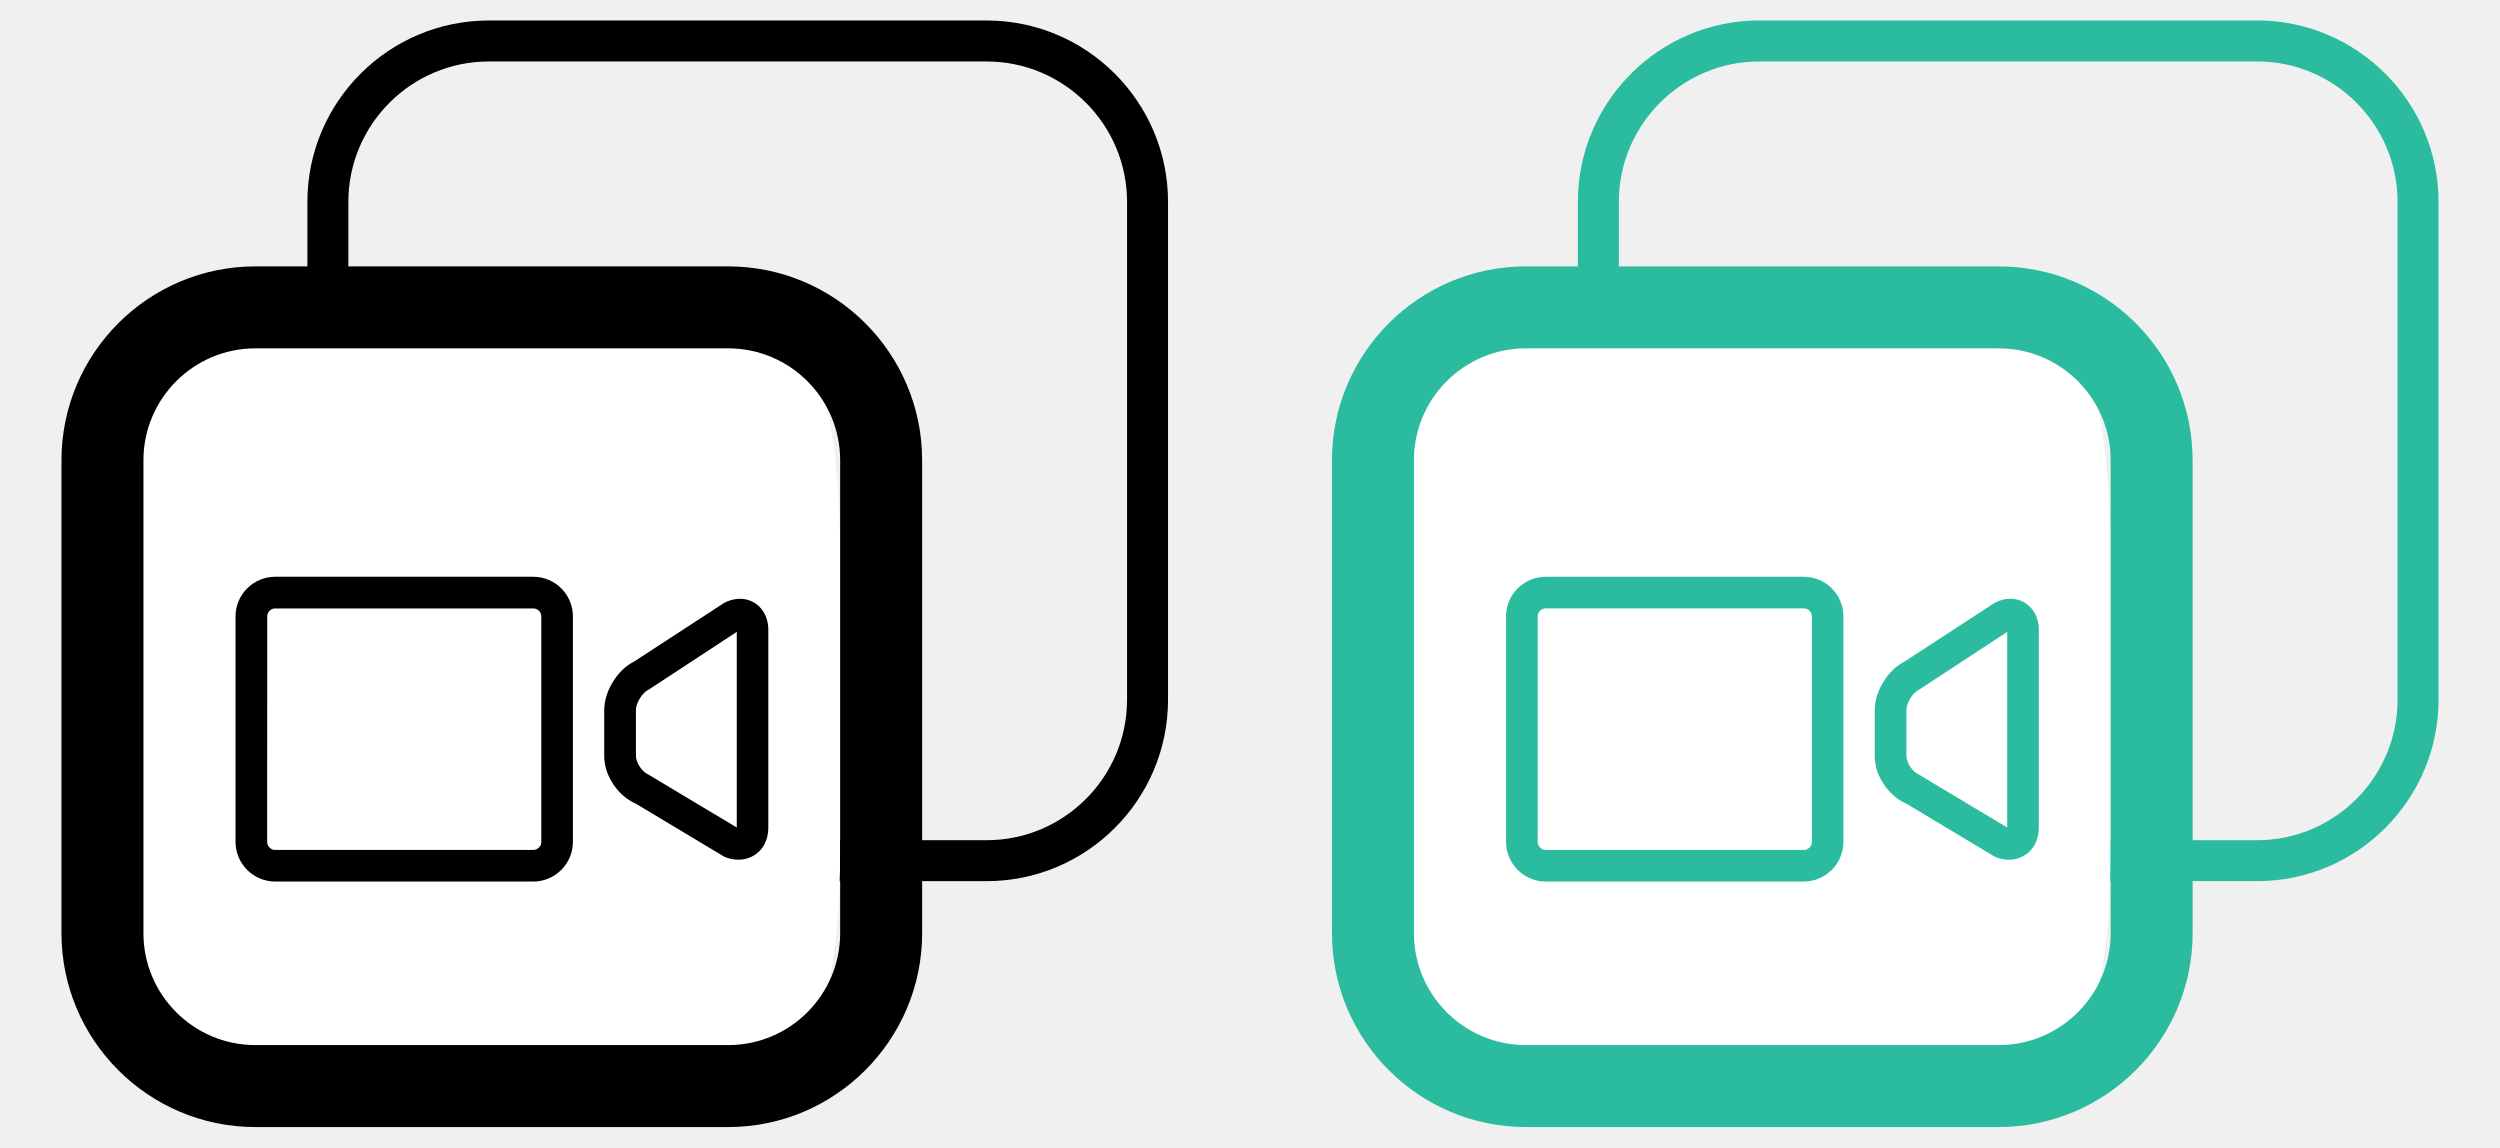
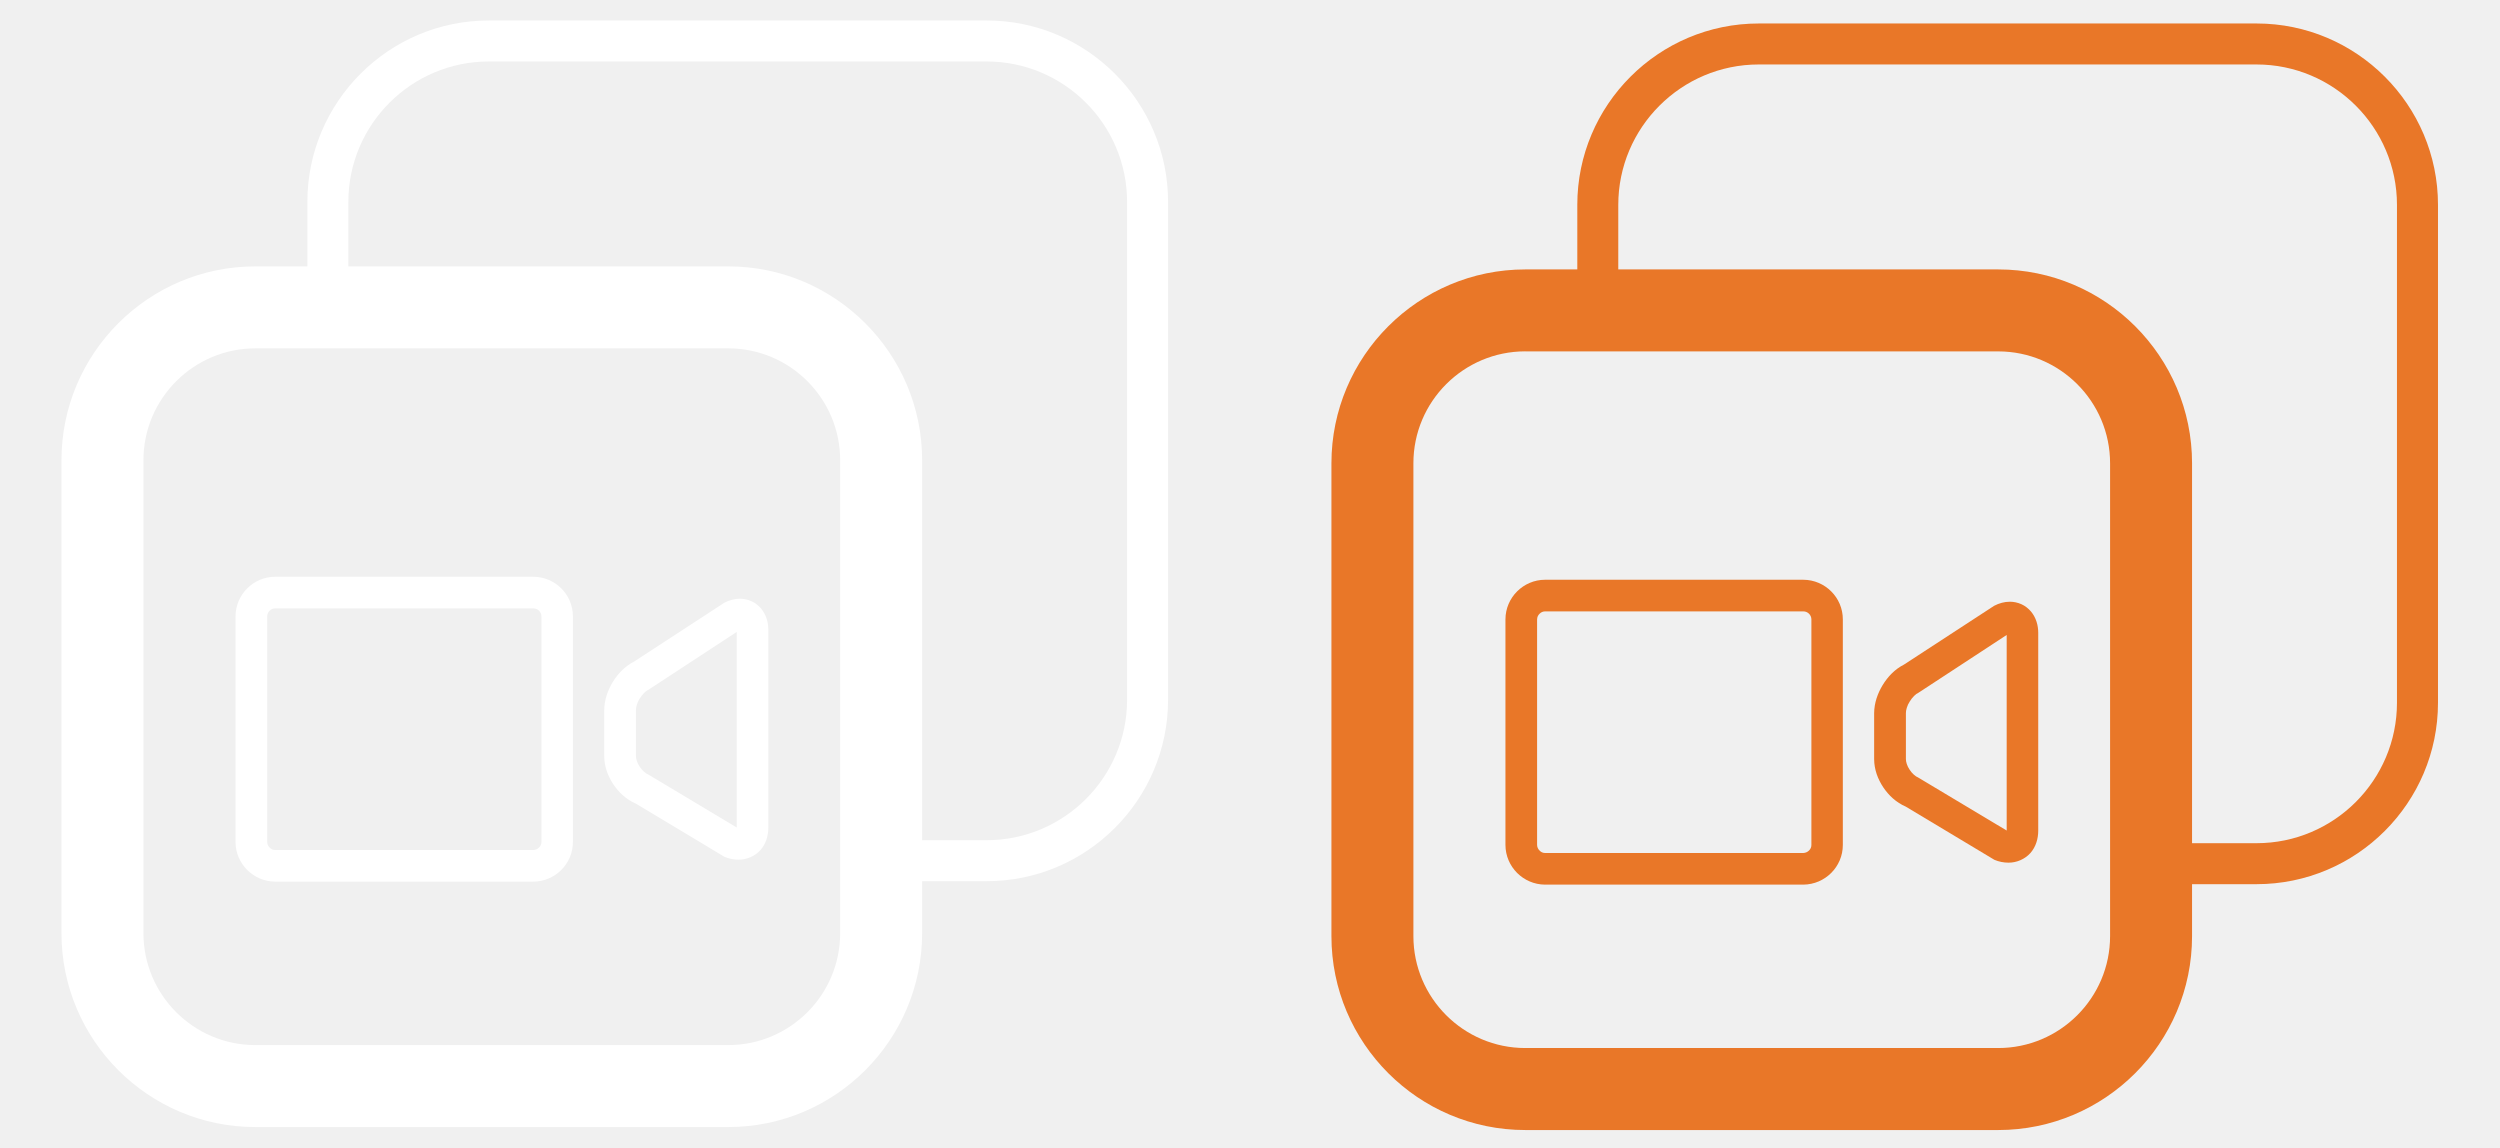
<svg xmlns="http://www.w3.org/2000/svg" version="1.1" id="Layer_1" x="0px" y="0px" width="61px" height="28px" viewBox="0 0 61 28" enable-background="new 0 0 61 28" xml:space="preserve">
  <g>
-     <path d="M24.073,21.5H11.927c-2.441,0-4.427-1.986-4.427-4.428V4.927C7.5,2.486,9.486,0.5,11.927,0.5h12.146   c2.441,0,4.427,1.986,4.427,4.427v12.146C28.5,19.514,26.514,21.5,24.073,21.5z M11.927,1.5C10.037,1.5,8.5,3.038,8.5,4.927v12.146   c0,1.891,1.537,3.428,3.427,3.428h12.146c1.89,0,3.427-1.537,3.427-3.428V4.927c0-1.889-1.537-3.427-3.427-3.427H11.927z" />
+     <path fill="#E97728" d="M38.486,7.073V5c0-2.441,1.986-4.427,4.428-4.427H55.06c2.44,0,4.427,1.986,4.427,4.427v12.146   c0,2.441-1.986,4.428-4.428,4.428H52.57v-1h2.488c1.891,0,3.428-1.537,3.428-3.428V5c0-1.889-1.537-3.427-3.428-3.427H42.914   c-1.891,0-3.428,1.538-3.428,3.427v2.157L38.486,7.073z" />
    <g>
-       <g>
-         <path fill="#FFFFFF" d="M19.624,25.531c-0.568,0.541-2.556,0.969-4.607,0.969h-6.35c-2.051,0-4.226-0.598-4.949-1.344     C2.995,24.408,2.5,22.133,2.5,20.082V13.98c0-2.051,0.418-4.412,1.046-5.105C4.175,8.182,6.272,7.5,8.323,7.5h6.791     c2.051,0,4.018,0.576,4.558,1.141c0.54,0.565,0.828,2.819,0.828,4.87v7.321C20.5,22.883,20.19,24.99,19.624,25.531z" />
-       </g>
-       <path d="M17.77,27.5H6.23c-2.608,0-4.73-2.123-4.73-4.73V11.23c0-2.608,2.122-4.73,4.73-4.73h11.54c2.608,0,4.73,2.122,4.73,4.73    V22.77C22.5,25.377,20.378,27.5,17.77,27.5z M6.23,8.5c-1.505,0-2.73,1.225-2.73,2.73V22.77c0,1.506,1.225,2.73,2.73,2.73h11.54    c1.506,0,2.73-1.225,2.73-2.73V11.23c0-1.506-1.225-2.73-2.73-2.73H6.23z" />
+       <path fill="#E97728" d="M48.756,27.573H37.217c-2.608,0-4.73-2.122-4.73-4.73V11.304c0-2.608,2.122-4.73,4.73-4.73h11.539    c2.608,0,4.73,2.122,4.73,4.73v11.539C53.486,25.451,51.364,27.573,48.756,27.573z M37.217,8.573c-1.506,0-2.73,1.225-2.73,2.73    v11.539c0,1.506,1.225,2.73,2.73,2.73h11.539c1.506,0,2.73-1.225,2.73-2.73V11.304c0-1.506-1.225-2.73-2.73-2.73H37.217z" />
    </g>
-     <path d="M6.712,21.51h6.301c0.533-0.002,0.965-0.434,0.966-0.967v-5.506c-0.001-0.531-0.433-0.962-0.966-0.964H6.712   c-0.531,0.002-0.963,0.433-0.965,0.964v5.506C5.749,21.076,6.181,21.508,6.712,21.51z M6.52,15.037c0-0.05,0.021-0.097,0.058-0.134   c0.036-0.037,0.082-0.057,0.135-0.057h6.301c0.053,0,0.1,0.02,0.136,0.057c0.037,0.037,0.057,0.084,0.058,0.134v5.506   c0,0.055-0.021,0.102-0.058,0.137c-0.036,0.035-0.083,0.057-0.136,0.059H6.712c-0.053,0-0.099-0.021-0.135-0.059   c-0.037-0.035-0.057-0.082-0.058-0.137L6.52,15.037L6.52,15.037z" />
-     <path d="M15.47,16.143c-0.224,0.113-0.393,0.295-0.518,0.498c-0.123,0.203-0.207,0.434-0.209,0.688v1.121   c0.002,0.258,0.09,0.488,0.223,0.689c0.134,0.197,0.312,0.367,0.549,0.471l2.162,1.297c0.109,0.045,0.225,0.07,0.342,0.07   c0.198,0.002,0.401-0.084,0.536-0.236c0.135-0.152,0.192-0.35,0.192-0.545v-4.826c0-0.186-0.051-0.371-0.176-0.521   c-0.062-0.074-0.143-0.139-0.234-0.178c-0.09-0.041-0.187-0.061-0.281-0.061c-0.137,0-0.266,0.037-0.386,0.1L15.47,16.143   L15.47,16.143z M15.815,18.896c-0.059-0.023-0.145-0.094-0.205-0.189c-0.062-0.09-0.095-0.199-0.093-0.26v-1.121   c-0.002-0.066,0.03-0.186,0.095-0.285c0.061-0.102,0.149-0.186,0.211-0.211l2.154-1.412v4.773L15.815,18.896L15.815,18.896z" />
+     <path fill="#E97728" d="M37.698,21.585H44c0.532-0.004,0.965-0.435,0.965-0.968v-5.506c0-0.531-0.433-0.963-0.965-0.965h-6.302   c-0.53,0.002-0.963,0.434-0.965,0.965v5.506C36.735,21.15,37.168,21.581,37.698,21.585z M37.506,15.111   c0-0.052,0.021-0.099,0.06-0.136c0.035-0.036,0.082-0.057,0.135-0.057h6.302c0.053,0,0.1,0.021,0.137,0.057   c0.037,0.037,0.057,0.084,0.058,0.136v5.506c0,0.054-0.021,0.101-0.058,0.136c-0.037,0.036-0.084,0.057-0.137,0.06H37.7   c-0.053,0-0.1-0.021-0.135-0.06c-0.037-0.035-0.058-0.082-0.06-0.136V15.111L37.506,15.111z" />
+     <path fill="#E97728" d="M46.457,16.216c-0.225,0.114-0.394,0.295-0.519,0.498c-0.123,0.203-0.207,0.436-0.209,0.688v1.121   c0.002,0.258,0.09,0.487,0.223,0.688c0.134,0.198,0.312,0.368,0.55,0.471l2.162,1.298c0.108,0.045,0.225,0.069,0.342,0.069   c0.197,0.002,0.4-0.084,0.535-0.234c0.135-0.152,0.192-0.352,0.192-0.547v-4.825c0-0.187-0.052-0.372-0.177-0.522   c-0.063-0.074-0.144-0.138-0.233-0.178s-0.187-0.061-0.28-0.061c-0.138,0-0.267,0.037-0.387,0.1L46.457,16.216L46.457,16.216z    M46.801,18.97c-0.06-0.023-0.146-0.095-0.205-0.188c-0.063-0.09-0.094-0.199-0.092-0.261v-1.121   c-0.002-0.064,0.028-0.186,0.094-0.284c0.062-0.103,0.15-0.187,0.211-0.212l2.154-1.411v4.772L46.801,18.97L46.801,18.97z" />
  </g>
  <g>
-     <path fill="#2BBCA0" d="M55.073,21.5H42.927c-2.44,0-4.427-1.986-4.427-4.428V4.926c0-2.441,1.986-4.427,4.427-4.427h12.146   c2.44,0,4.427,1.986,4.427,4.427v12.146C59.5,19.514,57.514,21.5,55.073,21.5z M42.927,1.5c-1.89,0-3.427,1.538-3.427,3.427v12.146   c0,1.891,1.537,3.428,3.427,3.428h12.146c1.89,0,3.427-1.537,3.427-3.428V4.926c0-1.889-1.537-3.427-3.427-3.427H42.927z" />
+     <path fill="#FFFFFF" d="M7.5,7V4.927C7.5,2.486,9.486,0.5,11.928,0.5h12.146c2.44,0,4.427,1.986,4.427,4.427v12.146   c0,2.441-1.986,4.428-4.428,4.428h-2.488v-1h2.488c1.891,0,3.428-1.537,3.428-3.428V4.927c0-1.889-1.537-3.427-3.428-3.427H11.928   C10.037,1.5,8.5,3.038,8.5,4.927v2.157L7.5,7z" />
    <g>
-       <g>
-         <path fill="#FFFFFF" d="M50.623,25.531c-0.568,0.541-2.557,0.969-4.607,0.969h-6.348c-2.052,0-4.227-0.598-4.949-1.344     c-0.722-0.748-1.219-3.023-1.219-5.074v-6.103c0-2.051,0.418-4.411,1.047-5.105S37.271,7.5,39.324,7.5h6.789     c2.052,0,4.018,0.576,4.559,1.141s0.828,2.819,0.828,4.87v7.322C51.5,22.883,51.191,24.99,50.623,25.531z" />
-       </g>
-       <path fill="#2BBCA0" d="M48.77,27.5H37.23c-2.608,0-4.73-2.123-4.73-4.73v-11.54c0-2.608,2.122-4.73,4.73-4.73H48.77    c2.608,0,4.73,2.122,4.73,4.73v11.54C53.5,25.377,51.378,27.5,48.77,27.5z M37.23,8.5c-1.506,0-2.73,1.225-2.73,2.73v11.54    c0,1.506,1.225,2.73,2.73,2.73H48.77c1.506,0,2.73-1.225,2.73-2.73v-11.54c0-1.505-1.225-2.73-2.73-2.73H37.23z" />
+       <path fill="#FFFFFF" d="M17.77,27.5H6.23c-2.608,0-4.73-2.122-4.73-4.73V11.23c0-2.608,2.122-4.73,4.73-4.73h11.54    c2.608,0,4.73,2.122,4.73,4.73V22.77C22.5,25.378,20.378,27.5,17.77,27.5z M6.23,8.5c-1.505,0-2.73,1.225-2.73,2.73V22.77    c0,1.506,1.225,2.73,2.73,2.73h11.54c1.506,0,2.73-1.225,2.73-2.73V11.23c0-1.506-1.225-2.73-2.73-2.73H6.23z" />
    </g>
-     <path fill="#2BBCA0" d="M37.712,21.51h6.302c0.532-0.002,0.965-0.434,0.965-0.967v-5.506c0-0.531-0.433-0.962-0.965-0.964h-6.302   c-0.53,0.002-0.963,0.434-0.965,0.964v5.506C36.749,21.076,37.182,21.508,37.712,21.51z M37.52,15.037   c0-0.051,0.021-0.098,0.059-0.135c0.035-0.036,0.082-0.057,0.135-0.057h6.301c0.053,0,0.1,0.021,0.137,0.057   c0.037,0.037,0.057,0.084,0.058,0.135v5.506c0,0.055-0.021,0.102-0.058,0.137s-0.084,0.057-0.137,0.059h-6.301   c-0.053,0-0.1-0.021-0.135-0.059c-0.037-0.035-0.057-0.082-0.059-0.137V15.037L37.52,15.037z" />
-     <path fill="#2BBCA0" d="M46.471,16.143c-0.225,0.113-0.394,0.295-0.519,0.498c-0.123,0.203-0.207,0.434-0.209,0.688v1.121   c0.002,0.258,0.09,0.488,0.223,0.689c0.134,0.197,0.312,0.367,0.55,0.471l2.161,1.297c0.109,0.045,0.226,0.07,0.343,0.07   c0.197,0.002,0.4-0.084,0.535-0.236s0.192-0.35,0.192-0.545v-4.826c0-0.186-0.052-0.372-0.177-0.522   c-0.062-0.074-0.143-0.138-0.233-0.178c-0.09-0.04-0.187-0.061-0.28-0.061c-0.138,0-0.267,0.037-0.387,0.1L46.471,16.143   L46.471,16.143z M46.814,18.896c-0.059-0.023-0.145-0.094-0.205-0.189c-0.062-0.09-0.094-0.199-0.092-0.26v-1.121   c-0.002-0.066,0.029-0.186,0.094-0.285c0.062-0.102,0.15-0.186,0.212-0.211l2.153-1.412v4.773L46.814,18.896L46.814,18.896z" />
+     <path fill="#FFFFFF" d="M6.712,21.512h6.302c0.532-0.004,0.965-0.435,0.965-0.968v-5.506c0-0.531-0.433-0.963-0.965-0.965H6.712   c-0.53,0.002-0.963,0.434-0.965,0.965v5.506C5.749,21.077,6.182,21.508,6.712,21.512z M6.52,15.038   c0-0.052,0.021-0.099,0.059-0.136c0.035-0.036,0.082-0.057,0.135-0.057h6.302c0.053,0,0.1,0.021,0.137,0.057   c0.037,0.037,0.057,0.084,0.058,0.136v5.506c0,0.054-0.021,0.101-0.058,0.136c-0.037,0.036-0.084,0.057-0.137,0.06H6.713   c-0.053,0-0.1-0.021-0.135-0.06c-0.037-0.035-0.057-0.082-0.059-0.136L6.52,15.038L6.52,15.038z" />
+     <path fill="#FFFFFF" d="M15.471,16.143c-0.225,0.114-0.394,0.295-0.519,0.498c-0.123,0.203-0.207,0.436-0.209,0.688v1.121   c0.002,0.258,0.09,0.487,0.223,0.688c0.134,0.198,0.312,0.368,0.55,0.471l2.162,1.298c0.108,0.045,0.225,0.069,0.342,0.069   c0.197,0.002,0.4-0.084,0.535-0.234c0.135-0.152,0.192-0.352,0.192-0.547V15.37c0-0.187-0.052-0.372-0.177-0.522   c-0.063-0.074-0.144-0.138-0.233-0.178s-0.187-0.061-0.28-0.061c-0.138,0-0.267,0.037-0.387,0.1L15.471,16.143L15.471,16.143z    M15.814,18.896c-0.06-0.023-0.146-0.095-0.205-0.188c-0.063-0.09-0.094-0.199-0.092-0.261v-1.121   c-0.002-0.064,0.028-0.186,0.094-0.284c0.062-0.103,0.149-0.187,0.211-0.212l2.154-1.411v4.772L15.814,18.896L15.814,18.896z" />
  </g>
</svg>
